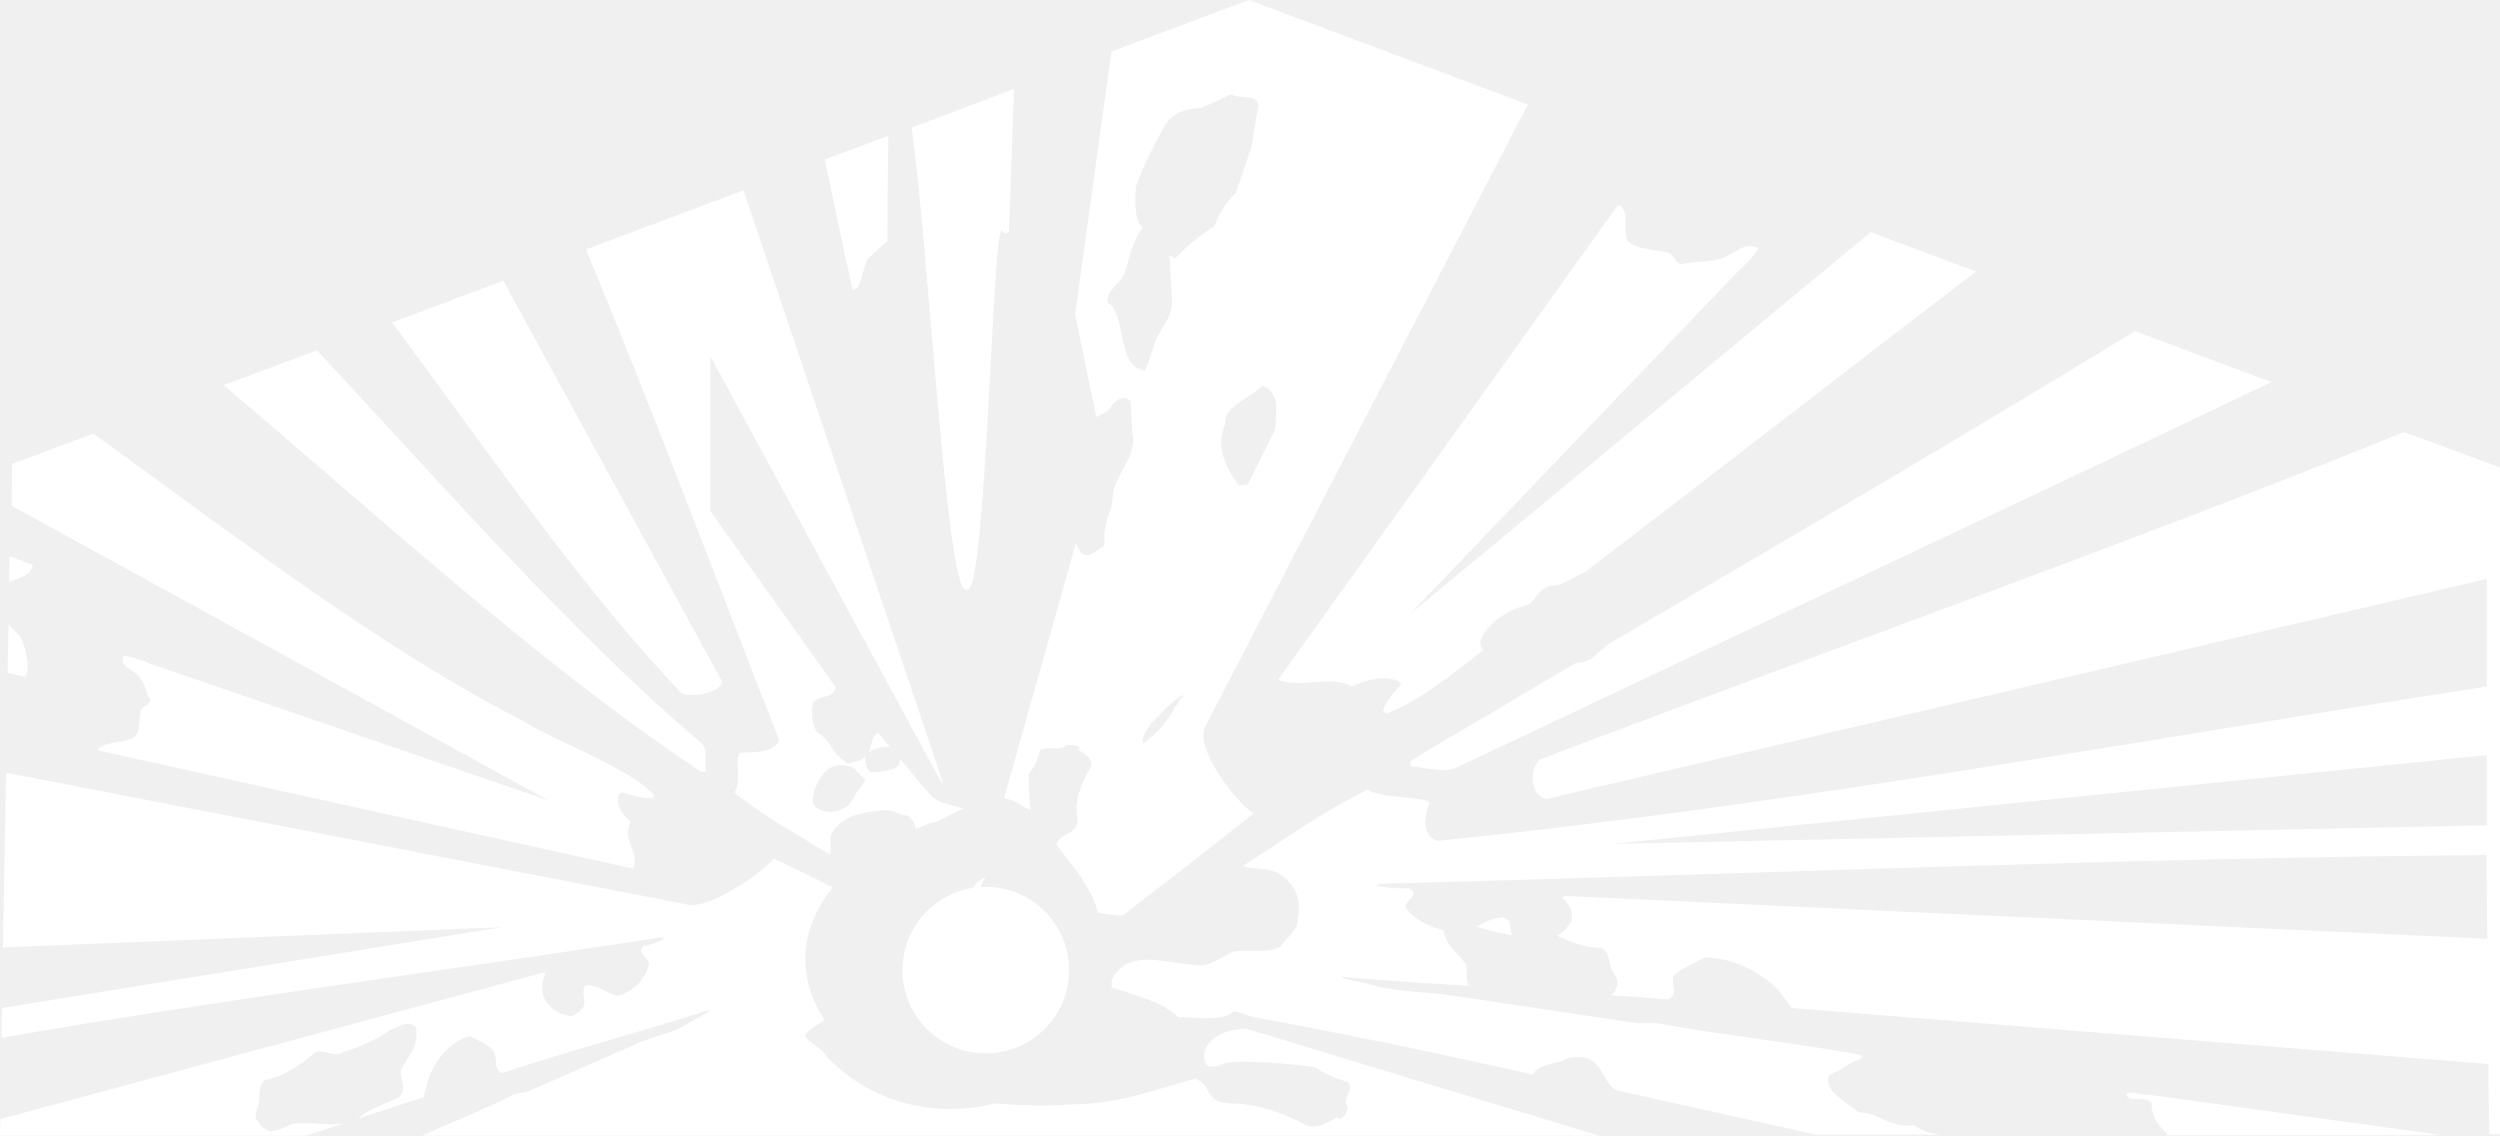
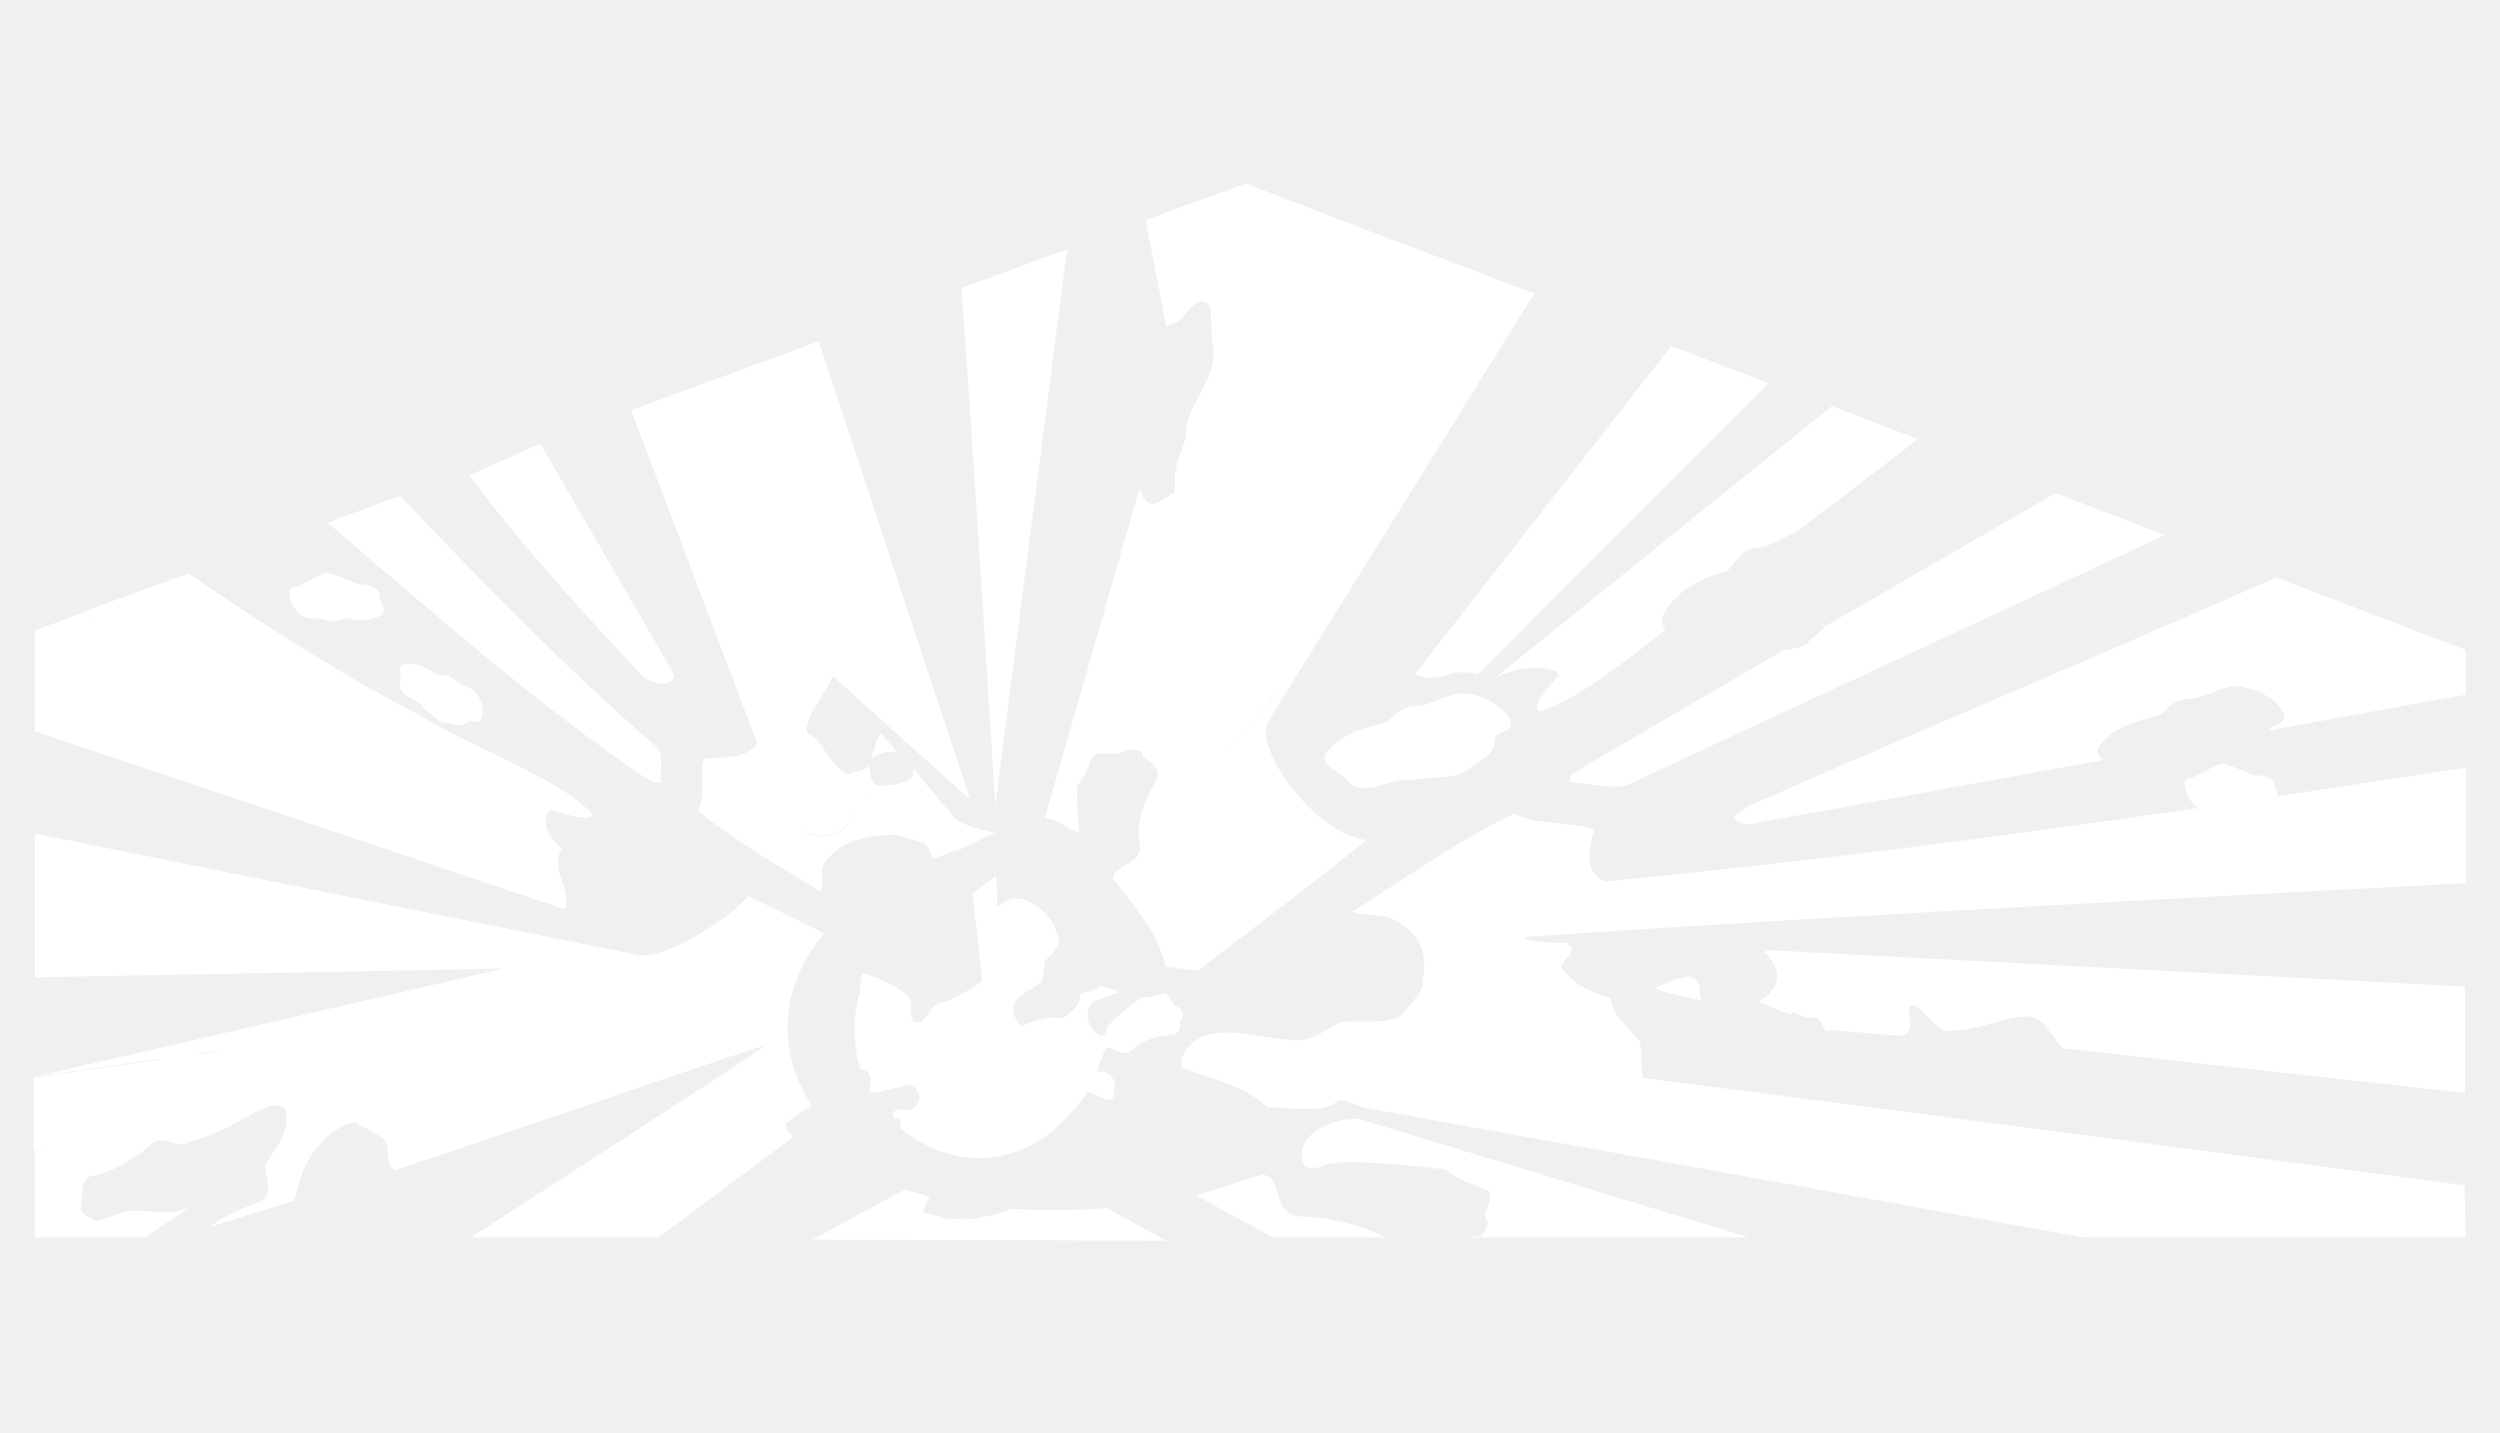
- <svg xmlns="http://www.w3.org/2000/svg" version="1.1" id="Layer_1" x="0px" y="0px" viewBox="0 0 495.3 225" style="enable-background:new 0 0 495.3 225;" xml:space="preserve">
+ <svg xmlns="http://www.w3.org/2000/svg" version="1.1" id="Layer_1" x="0px" y="0px" viewBox="0 0 1319.2 756" style="enable-background:new 0 0 1319.2 756;" xml:space="preserve">
  <style type="text/css">
- 	.st0{fill-rule:evenodd;clip-rule:evenodd;fill:#FFFFFF;}
+ 	.st0{fill:#FFFFFF;}
</style>
  <g>
-     <path class="st0" d="M192.8,176.9c0.3,0.2,0.6,0.4,0.9,0.5c0.4-1.3,0.8-2.5,1.6-3.7C193.8,174.6,192.4,175.4,192.8,176.9z" />
-     <path class="st0" d="M108.7,158.6l-78.9-27.1c-1.7-0.7-3.7-1.4-5.3-1.6c-1.1,2.4,2.5,2.8,3.3,4.5c1.1,1.3,1.1,3.4,2.1,4.3   c-0.5,1.3-2.1,1.1-2.1,2.6c-0.3,1.9,0.1,4-1.6,5c-2.1,0.8-5.2,0.7-6.8,2.1l0.1,0.3l106,23.4c1.3-3.2-2.5-6.1-0.5-9.3   c-1.9-1.6-3-3.1-2.4-5.4l0.7-0.4c0.7,0.2,6.5,2.1,6.2,0.5c-4.1-5-20-10.9-26.3-14.9c-28.1-14.4-56.6-36.4-84.7-56.7l-16.1,6   l-0.1,8.3L108.7,158.6z" />
-     <path class="st0" d="M154.4,146.7c-1,2.3-4.8,2.4-7.5,2.4c-1.6-0.1,0.2,6.2-1.4,7.9c5.7,4.7,12.6,8.4,18.9,12.3   c0.5-1.6-0.3-3.2,0.5-4.4c2-3.3,6.1-4,9.5-4.3c1.8-0.4,3.6,0.7,5.6,1.1c0.9,0.7,1.3,1.6,1.4,2.5c1-0.4,2.1-0.8,3.1-1.2   c1.4,0,4.5-2.3,6.5-2.8c-2.5-0.8-5.4-0.9-7-3.1c-0.5-0.5-3.2-3.7-5.7-6.8c0.1,0.5-0.1,1.1-0.4,1.5c1.2-0.9,0,0,0,0   c-1.2,0.9-3.4,1.2-5.4,1.2c-1-0.7-1.1-2-1.1-3.1c-0.4,0.4-0.8,0.7-1.5,0.9c-1.2,0-1.9,1-2.6,0c-2.7-1.8-2.7-4.2-5.4-5.7   c-1.2-1.8-1.2-4.2-0.8-6c1.5-1.4,3.8-0.7,4.5-2.9l-24.9-35V70.5l45.8,84.5h0.3L147.3,37.7l-31.2,11.7   C129.8,82.4,143.4,118.7,154.4,146.7z M164.7,152c1.5-0.8,3.8-0.3,4.6,0.3l2.2,2.3c-0.7,1.1-1.8,2.3-2.2,3.1   c-0.8,1.9-2.6,3.1-4.5,3.1c-1.1,0-3.1,0-3.8-1.9C161,156.3,162.5,153.3,164.7,152z" />
-     <path class="st0" d="M198.6,45.7c0.3,0.8,1.3,0.6,1.3,0l1-28.1l-20.3,7.7c3.3,22.3,6.9,93.2,10.9,91.5   C195.5,119,196.6,42.1,198.6,45.7z" />
-     <path class="st0" d="M288.7,152c53.6-25.4,107.7-50.7,161.3-76.3l-27-10.1c-34.4,21-69.7,41.7-104.5,62.1c-1,1-2.2,1.8-3,2.7   c-1.1,0.7-2.3,0.9-3.4,1c-10.1,6-20.3,12-30.3,17.9c-1.1,1-2.8,1.1-2.3,2.5C282.1,152,286.4,153.3,288.7,152z" />
-     <path class="st0" d="M274.8,141.3c5.3-1.8,12.4-7.2,19-12.5c-0.4-0.6-0.7-1.3-0.4-2.2c1.8-3.7,5.9-6,9.7-6.9   c1.4-1.5,2.2-3.4,4.5-3.7c2.4-0.1,4.2-1.8,6.2-2.5c26-19.8,51.7-39.9,77.7-59.7L370.6,46l-91.4,75.8l65.2-68.1   c1.6-1.4,3.3-3.2,4-4.6c-3.4-1.4-5.1,1.8-7.9,2.2c-2.3,0.8-5.8,0.4-7.4,1.1c-1.8-0.7-1.1-2.2-3.4-2.5c-2.8-0.6-6.3-0.6-7.4-2.5   c-0.7-2.1,0.5-5-1.3-6.7h-0.5l-67.3,94c4.6,1.8,10.2-1.1,14.7,1.3c3-1.4,5.8-2.2,9.2-1.1l0.5,0.7   C277,136.3,272.3,141.3,274.8,141.3z" />
-     <path class="st0" d="M213,62.3l4.2,20.3c1-0.4,1.9-0.8,2.6-1.6c1.1-1.5,2.6-3.1,4.2-1.5c0.2,2.2,0.1,4.3,0.4,6.5   c0.8,4.9-3.7,7.8-4,12.8c0,1.9-1.1,3.4-1.4,5.7c-0.4,1.2,0,2.6-0.3,3.8c-1.2,0.3-2.6,2.3-4.2,1.5c-0.7-0.7-1.1-1.4-1.3-2.3   l-14.3,50.7c2.1,0.1,3.6,1.8,5.3,2.2c-0.4-2.8-0.4-6-0.4-7.1c1.3-1.4,1.8-3.1,2.3-4.6c1.8-1.1,3.6,0.3,5.1-1   c0.3-0.2,3.4-0.2,2.5,0.9c1.3,0.8,3.1,1.9,2.3,3.6c-1.8,3-3.3,6.5-2.5,10c0.3,3.1-3.6,2.8-4.2,5.1c3.1,4.3,6.9,8.2,8.2,13.5   c2.2,0.4,4.2,0.6,4.9,0.6c8.4-6.5,17.3-13.3,25.9-20.2c-4-3-11.5-12.9-9.6-17.1l64-123.4L247.4,0l-27.2,10.2L213,62.3z M234,138.4   l-0.4,0.5l-0.4,0.7l-0.4,0.5l-0.4,0.7l-0.4,0.7l-0.5,0.7l-0.4,0.5l-0.5,0.7l-0.5,0.7l-0.5,0.5l-0.7,0.7l-0.5,0.5l-0.7,0.5l-0.5,0.5   l-0.7,0.5c-0.4-1.5,0.8-2.6,1.4-3.8c1.9-1.9,4.2-4.6,6.3-5.7h0.4L234,138.4z M249.9,76.5c1.4,0,2.3,1.4,2.6,2.3   c0.7,1,0.2,4.3,0.1,6.3c-1.3,2.7-5.3,10.7-5.3,10.7c-0.3,0.3-1.1,0.3-1.9,0.3c-2.6-3.4-4.6-7.8-2.7-12   C242.7,80,247.6,79.2,249.9,76.5z M225.1,36.8c1.4-4,3.5-8,5.7-12c1.5-2.5,4.2-3.3,7.2-3.4l5.9-2.7c1.9,1,5.3-0.2,5.4,2.3l-1.4,8.3   c-1,2.9-2.1,6.1-3.1,9c-2.2,1.9-3.3,4.5-4.3,6.6c-2.5,1.4-5.1,3.7-7.7,6.3c-0.4-0.2-0.7-0.4-1.1-0.6l0.5,9.2c0,3.7-3,5.7-3.7,9.1   l-1.6,4.5c-5.9-0.5-3.5-11.2-7.5-13.5c-0.3-2.3,2.6-3.8,3.4-5.7c0.9-2.8,1.6-6.7,3.6-9.1c-0.3-0.4-0.6-0.8-0.9-1.1   C224.8,41.5,224.8,39.3,225.1,36.8z" />
-     <path class="st0" d="M170.8,54.5l1-3.1l4-3.7c0-6.5,0.1-13.7,0.2-20.8l-12.6,4.7c2.6,12.4,5,23.9,5.6,25.8   C170.4,57.1,170.4,55.7,170.8,54.5z" />
-     <path class="st0" d="M264.8,221.4c-1.6,1-4,2.5-6.3,1.4c-4.1-2.2-9.2-4.2-15-4.2c-5-0.3-3.3-3.8-6.8-4.9   c-7.9,2.2-15.3,5.1-24.4,5.1c-5.5,0.4-10.6,0.2-15.2-0.2c-11.3,2.9-24.5,0.3-33.7-9.7c-0.2-1-4.2-2.9-3.9-4   c0.7-0.7,2.2-1.8,3.9-2.8c-5.5-8.2-5.2-18,1.6-26.3c-3.9-1.9-7.7-3.9-11.7-5.7c-2.6,3-12,9.5-16.6,9.2L1.2,153.1l-0.6,34.6l98.8-4   l-99,16l-0.1,5.9c43.3-7.5,87.3-13.2,130.7-19.9l0.5,0.4c-1.1,0.5-2.7,1.2-4,1.3c-1.4,1.4,0.9,2.4,1.1,3.4   c-0.6,3.3-3.4,5.9-6.4,6.5c-2-0.4-3.3-2.1-6-2.1c-1.3,1-0.1,2.4-0.5,4c-0.2,0.8-1.3,1.6-2.4,2.1c-1.6,0-3.8-1.1-4.8-2.5   c-1.5-1.6-1.3-4.2-0.4-5.9l-0.5-0.2l-107.5,29L0,225h60.6l7.5-2.4c-3.4,0.5-6.7-0.5-10.3,0.1c-1.4,0.6-2.7,1.3-4.3,1.5   c-0.9-0.5-2.1-1-2.2-1.8c-1.4-1.3-0.1-2.8,0-3.9c0.2-1.4-0.2-3.4,1.1-4.5c3.7-0.6,7.2-3.1,9.8-5.3c1.4-1.2,4.2,1,5.6-0.2   c3.1-0.9,6.6-2.4,9.7-4.5c1.9-0.8,3.5-1.9,4.9-0.5c0.7,3.7-1.5,5.6-3,8.6c-0.1,1.9,1.6,4.2-0.9,5.6c-3.1,1.3-5.4,2.1-7.6,3.9   l13-4.2l1.1-4c1.3-3.4,4.2-7.2,8.2-8.1c1.3,0.8,3.7,1.6,4.7,3c0.6,1.4-0.1,3.5,1.5,4.3c13.4-4.4,28-8.3,41.4-12.6   c-1,1.1-3.3,1.9-4.6,2.9c-3.1,1.8-5.9,2.2-9.4,3.6l-22.3,9.8l-2.6,0.5c-6.2,3.1-12.1,5.4-18.3,8.2h233.2l-69.9-21.2   c-6.3,0.1-9.7,4-7.9,7.2c0.7,0.6,2.3,0.3,3-0.1c2.7-1.3,15.5,0.1,18.5,0.5c1.8,1.4,4.3,2.3,6.6,3c1.3,1.9-1.5,3.3,0,5   C267.1,219.6,266.2,222.5,264.8,221.4z" />
-     <path class="st0" d="M6.5,111.9l-4.6-1.7l-0.1,5.1C3.6,114.5,6.1,114.2,6.5,111.9z" />
-     <path class="st0" d="M483.1,224.8l-57.2-7.9c-1.8,0.1-3.4-0.7-4.6-0.3c0,0.8,0.5,1.2,1.6,1.1c1.1,0,3.4,0,3.4,1.2   c0,2.2,1.1,4,3,5.6c0,0.1,0,0.2-0.1,0.4h53.9V224.8z" />
-     <path class="st0" d="M3.9,126c-0.7-0.7-1.4-1.5-2.2-2.3l-0.2,9.6l3.6,0.8C6,131.9,5.1,128,3.9,126z" />
-     <path class="st0" d="M476.3,85.6c-55.9,22.6-114.5,43.3-171.3,64.9c-1.8,1.6-2.2,6.8,1.3,7.8l186.4-43.6V136   c-68.8,10.6-137.8,23.5-208,30.6c-3.3-1.3-2.3-5-1.6-7.4c0.7-1.4-9.7-0.9-12.1-2.8c-9.1,4.5-16.8,10.1-24.8,15.2   c2.3,0.7,5.1,0.3,6.8,1.3c4.6,2.5,4.6,6.4,4.1,9.6c0,1.8-2.2,3.2-3.3,5c-2.8,1.6-6.8,0.4-9.6,1.1c-2.3,1.1-4.6,3-7.4,2.6   c-4.6-0.3-9.7-2.1-13.7-0.2c-1.6,1-3.3,2.8-2.8,4.6c5.9,2.1,9.1,2.5,13.2,5.9c3.4,0,8.6,1,10.9-1.1c1.1,0,2.3,0.7,4,1.1   c18.3,3.4,36.3,7.1,55.3,11.4c1-2.2,4.5-1.9,6.8-3.2c7.2-1.6,6.3,4.2,9.7,6.3l39.6,8.8h24.8c-2-0.2-3.9-0.7-5.4-1.9   c-4.5,0.8-6.9-2.5-10.9-2.5c-2.8-2.3-7.4-4.5-5.8-7.5c2.3-0.8,4-2.6,6.3-3.1V209c-13.9-2.5-26.9-3.8-40.6-6.3h-4l-36-5.4   c-5.6-0.8-9.9-0.7-15-1.8c-2.3-0.8-5.9-1.1-7.7-2c8.3,0.7,16.8,1.3,25.5,1.8c-0.7-1.1-0.2-2.9-0.5-4.2c-1.9-2.5-4-3.7-4.5-6.8   c-3.3-0.8-6.3-2.5-7.6-4.7c0-1.1,3.1-2.5,0.7-3.6c-2.2,0.1-4.6-0.2-6.5-0.5l0.7-0.4c72.9-1.9,146.4-5.1,219.3-5.7l0.2,16.6   l-182.7-8.5l-0.7,0.3c1.8,1.5,3,4,1.1,5.9c-0.4,0.6-1.1,1.1-2,1.7c2.7,1.3,5.8,2.4,8.8,2.4c1.5,0.8,1.5,2.7,2,4.2   c0.3,1.1,1.9,2.3,0.8,3.8c0,0.5-0.4,1-1,1.4c3.9,0.2,7.7,0.5,11.4,0.8c2.2-1.1,0.5-3,1-4.5c1.1-1.5,4.5-2.7,6.1-3.8   c6.3,0,11.5,3.3,14.6,6.3l2.8,3.7l138,11.1c0,4.2,0.1,9.6,0.2,13.9h2.1V92.6L476.3,85.6z M492.7,163.5l-173.3,3.7l173.3-17.6V163.5   z" />
-     <path class="st0" d="M292.5,183.6c2.4,0.8,4.9,1.3,7.1,1.7c-0.8-1.4,0.4-2.8-1.8-3.6C295.5,181.9,294,182.8,292.5,183.6z" />
-     <path class="st0" d="M172.1,149.1c1-0.9,2.7-1.2,4.2-1.1c-1.4-1.8-2.5-3-2.5-2.8C172.7,146,172.7,147.7,172.1,149.1z" />
-     <path class="st0" d="M139.9,152.8c-0.4-1.6,0.5-4.5-1.1-5.7c-25.2-21.4-50.6-50.4-76-77.7l-18.5,6.9c31.2,26.4,62.1,54.8,92.8,75.4   C138.3,152.3,138.6,153.4,139.9,152.8z" />
-     <path class="st0" d="M135.1,137.4c1.8,0.8,7.4,0,8-2.3L99.7,55.6l-22,8.3C96.9,89.8,115.8,117.3,135.1,137.4z" />
+     <path class="st0" d="M157.7,323.5c4.6,4.9,10.4,1.4,15.9,4.1c3.2,1.2,5.5-0.2,8.1-1.2c0.6-0.2,1.3-0.2,1.9-0.1   c6,1.4,13.2,1.3,18-2.1c2.9-3.2-1.6-6.9-1.5-10.4c0-0.8-0.2-1.6-0.7-2.2c-3.7-4.4-10-2-14.7-5.1c-0.3-0.2-0.7-0.4-1.1-0.5   c-3.5-0.9-7.1-3.4-11.5-3.6c-0.4,0-0.7,0.1-1.1,0.2c-3.9,1.2-13.3,7.1-14.7,7c0,0,0,0-0.1,0c-1.9-0.2-3.7,1.4-3.6,3.3   c0,1.1,0.2,2.2,0.4,2.9C153.8,318.1,155.2,321.7,157.7,323.5z" />
+     <path class="st0" d="M211.1,362.8c2.1,5.4,8.5,5.6,11.9,10.1c0.2,0.3,0.4,0.5,0.7,0.7c3,2.1,5.5,5.8,9.6,7.6c0.3,0.1,0.6,0.2,1,0.2   c3.9,0.4,8.9,2.7,11.8-0.1c1-0.9,2.4-1.2,3.6-0.6c0,0,0,0,0.1,0c1.7,0.9,3.9,0,4.4-1.9c0.2-0.9,0.4-1.7,0.4-2.4   c0.1-2.3-0.1-6-1.9-8.6c-2.8-6-9-5.1-13.3-9.6c-2.6-2.2-5.1-1.8-7.8-2c-0.6,0-1.1-0.2-1.6-0.6c-5.1-3.6-11.6-6.2-17.1-4.9   c-3.6,1.8-0.6,6.7-1.7,9.8C210.9,361.3,210.9,362.1,211.1,362.8z" />
+     <path class="st0" d="M464.7,387.1c-2.6,2.6-3.1,8.8-5.2,13.3c3.4-3.1,9.4-4.2,14-3.6C468.4,391,464.7,386.4,464.7,387.1z" />
+     <path class="st0" d="M622.7,538.1c1.3-0.1,1.6-0.9,1.4-1.9c0.3-1.6-1.6-4.4-2.2-4.6c-4.2-1-3.6-6.2-7.8-7.5c-3.6,1-7,2.3-11.4,2.1   c-3.4,2.3-18.2,13-19,17.4c0,1-1,3.4-2.9,3.1c-4.1-1.9-6.8-6.2-7-10.6c0.1-2.6,1.1-5.3,3.3-7.6l13-4.7c0,0,0,0-0.3-0.3   c-0.2-0.1-0.5-0.1-0.7-0.2l1-0.3c0,0,0,0-0.3-0.3c-3.1-0.5-5.7-1.3-8.8-2.3h-0.3c-1.6,0.8-3.6,1.8-5.5,2.6c-2.3,0.5-4.4,1-5.5,2.3   c0,0.2,0.1,0.5,0.1,0.7c0,0-0.1,0-0.1,0.1c0,0.3,0.1,0.5,0.1,0.7c-0.3,4.6-5.8,7.6-8.7,10.7c-9.4-1.6-13.3,1-22.1,3.6   c-3.2-2.2-4.3-6.2-4.4-9.2c0.9-6.6,8.6-8.7,13.5-12.8c3.4-2.3,2.3-7.3,3.1-11.4c1.8-3.6,7.3-5.7,7.5-11.2c0-0.1,0-0.1-0.1-0.2   c0-0.2,0.1-0.4,0.1-0.6c-1.6-3.6-1.8-8.1-4.7-10.9c-4.4-5.5-10.9-11.2-19.2-10.7c-3.1,0-5.5,3.4-8.6,4.4c0-5.5-0.3-10.9-0.5-16.4   c-4.2,3.1-8.6,6-12.5,9.6c0,0.2,0.1,0.5,0.1,0.7c0,0-0.1,0.1-0.1,0.1c2,15.3,3.6,30.7,5.1,45.3c-2.6,2.4-18.9,11.4-21,11.1   c-8.1,1-7,11.4-14.5,10.7c-1.8-1.4-2.2-3.2-2.2-5.2c0-1.1,0.1-2.2,0.1-3.4c0-1,0-1.9-0.2-2.9c-1.3-5.5-19.2-13.3-24.7-14.3   c-2.6,1-1.3,9.9-2.6,11.7c-1.6,6.1-2.3,12.2-2.3,18c0,7.3,1.1,14.3,3.2,20.9c0.1,0,0.2,0,0.3,0c0.1,0,0.2,0,0.3,0   c0.1,0,0.1,0,0.2,0c0.1,0,0.2,0,0.3,0.1c0.1,0,0.1,0,0.2,0.1c0.1,0,0.2,0.1,0.3,0.1c0.1,0,0.2,0.1,0.2,0.1c0.1,0,0.2,0.1,0.3,0.1   c0.1,0,0.2,0.1,0.3,0.1c0.1,0,0.2,0.1,0.3,0.1c0.1,0,0.2,0.1,0.3,0.2c0.1,0,0.1,0.1,0.2,0.1c0.1,0.1,0.2,0.1,0.3,0.2   c0,0,0.1,0.1,0.1,0.1c0.1,0.1,0.3,0.3,0.4,0.4c2.1,2.2,1.4,5.8,0.7,8.5c-0.1,0.3-0.2,0.5-0.2,0.7c0.1,0.3,0.3,0.6,0.4,0.8   c0.2,0,0.4,0,0.6,0.1c0,0,0.1,0,0.1,0c0.2,0,0.3,0.1,0.5,0.1c0,0,0.1,0,0.1,0c0.2,0,0.3,0.1,0.5,0.1c0,0,0.1,0,0.1,0   c0.2,0,0.3,0.1,0.5,0.1c0.1,0,0.3,0.1,0.4,0.2c2.5-0.6,5.1-1.2,7.6-1.9c1.9-0.5,3.9-0.8,5.9-1.3c1.2-0.3,2.4-0.7,3.6-0.8   c2.6-0.3,4.1,1.2,5.4,3.3c1.4,2.3,1.2,5-0.4,7.1c-1.3,1.7-3.5,2.7-5.6,2.7c-1.6,0-3.2-0.7-4.7-0.3c-0.1,0-0.3,0.1-0.4,0.1   c0,0,0,0,0,0c-0.3,0.1-0.5,0.3-0.8,0.4c0,0,0,0-0.1,0.1c-0.1,0.1-0.2,0.2-0.3,0.2c0,0-0.1,0.1-0.1,0.1c-0.1,0.1-0.1,0.1-0.2,0.2   c-0.1,0.1-0.1,0.2-0.2,0.2c0,0-0.1,0.1-0.1,0.1c-0.2,0.3-0.4,0.5-0.5,0.8c0.4,0.9,0.8,1.7,1.2,2.6c0.2,0,0.4-0.1,0.6-0.1   c0.9,0,1.9,0.4,2.3,1.2c0.6,1,0.3,2.3-0.1,3.3c0,0,0,0,0,0.1h0c0,0-0.1,0.1-0.1,0.1c24.9,21.5,64.1,24.7,92.4-10   c2.6-2.7,4.7-5.7,6.5-8.9c3.6,1.5,7.2,2.9,10.6,4.2c1.7,0.6,3.4-0.6,3.5-2.4c0.1-4.5,1.9-8.1-3.9-11.9c-0.4-0.3-0.9-0.4-1.3-0.4   c-1.4-0.1-2.7,0-4,0c1.6-4,3.1-8.1,4.8-12.2c5.2-1.6,8.8,5.5,14,0.8c5.5-5.5,13.8-7.5,21-8.1C622.7,545.9,622.7,541.5,622.7,538.1z   " />
+     <path class="st0" d="M296.6,447.7c-6.5-5.5-10.1-10.7-7.8-19l2.3-1.3c2.3,0.8,22.3,7.3,21.3,2.1c-14-17.1-68.8-37.9-90.4-51.7   c-40.8-21.3-81.6-47-122.6-75.3l-55.3,20.3l6.7,3.7c-0.1,0.1-0.1,0.1-0.2,0.2l-6.5-3.6l-25.7,9.6v6c0,0,0,0,0,0v47.2l279.8,93.9   C302.1,469,289.6,458.8,296.6,447.7z" />
+     <path class="st0" d="M373,400.1c-5.5-0.3,0.5,21.3-4.9,27.5c19.5,16.4,43.4,29.4,65,42.9c1.8-5.5-1-10.9,2.1-15.1   c7-11.2,21-14,32.7-14.8c6.2-1,12.5,2.6,19.2,3.9c3.1,2.3,4.2,5.5,5.2,8.8c3.4-1.3,7.3-2.6,10.7-4.2c4.7,0,15.6-7.8,22.3-9.4   c-8.6-2.9-18.4-3.1-23.9-10.9c-1.8-2.1-10.9-12.7-19.5-23.4c0.3,2.1-0.3,3.9-1,5.2c-4.2,3.1-11.7,4.2-18.4,3.9   c-3.4-2.3-3.6-7-3.6-10.7c-1,1.3-2.9,2.3-5.2,3.1c-4.2,0-6.5,3.4-8.8,0c-9.4-6-9.1-14.5-18.4-19.7c-4.2-6,10.4-22.9,13-30.4   l72.5,65.2l-80-241.9l-99,36.4c23.9,62.6,46.5,123.2,66.5,175.4C395.4,399.9,382.4,399.9,373,400.1z M434.6,440.7   c6.5,0,13-4.2,15.6-10.7c1.8-2.8,5.1-6.7,7.4-10.5l0.1,0.1c-2.3,3.6-6,7.8-7.5,10.7c-2.3,6.5-9.1,10.7-15.6,10.7   c-3.9,0-10.7,0-13-6.5c0-0.2,0-0.3,0-0.5C424,440.7,430.7,440.7,434.6,440.7z" />
+     <path class="st0" d="M953.4,339.6c-3.9,2.3-7.8,3.1-12,3.4c-35.1,20.3-69.9,40.8-104.7,61.1c-4.2,3.4-9.6,4.2-8.1,8.6   c9.6,0.5,24.4,4.9,32.2,0.5c93.5-43.6,187.6-87,281.6-130.9l-57.7-22.1c-40.5,23.4-80.8,46.8-121.3,70.1   C960.5,333.6,956.3,336.5,953.4,339.6z" />
+     <path class="st0" d="M1028.5,543.8c21.6,0.3,40-14.3,50.1-3.4l9.6,12.7l212.5,23.6v-56.1l-367.6-19.2l-2.3,1   c6.2,5.2,10.1,14,3.9,20.5c-1.3,2.1-4.2,4.2-7,5.7c5.5,2.3,11.2,4.9,17.4,6.8c0.3-0.8,0.8-1.3,1.8-1c2.1,0.8,3.6,1.3,5.5,2.3   c2.1,0.3,4.2,0.3,5.7,0.3c2.3,1.3,4.2,3.9,4.7,6.5c0.8,0.3,1.3,0.8,2.3,0.8c0-0.3-0.3-0.3-0.3-0.8c13,0.8,26,2.3,39.2,3.1   c7.5-3.6,1.8-10.4,3.6-15.3C1011.9,526.1,1023.1,547.4,1028.5,543.8z" />
+     <path class="st0" d="M892.3,515.5c-0.2-0.1-0.5-0.2-0.7-0.3c-7.8,1-13,3.6-18.4,6.5c8.1,2.9,16.9,4.7,24.4,6c0,0,0,0,0,0   c0.1,0,0.2,0,0.3,0C895.6,522.7,898.7,518.4,892.3,515.5z" />
+     <path class="st0" d="M348.9,412.3c-1-5.7,2.1-15.8-3.9-19.5c-44.4-38.5-89.1-83.7-133.8-131.2l-38.4,14.2   c56.6,48.3,110.1,95.4,166.2,133.6C343.1,410.8,344.4,414.4,348.9,412.3z" />
+     <path class="st0" d="M355.8,356l-70.7-121.9l-37.5,16.7c29.9,39.8,62.1,74.6,92.3,106.8C345.8,360.5,353.7,364,355.8,356z" />
+     <path class="st0" d="M757.4,656.9l4.1,2.1C760.2,658.3,758.9,657.6,757.4,656.9z" />
+     <path class="st0" d="M777.3,651.9c-0.6,0.4-1.3,0.7-2,1.1h147.6l-206.2-62.7c-22.3,0.3-34.3,13.8-28.3,24.9c2.3,2.1,7.8,1,10.4-0.3   c9.4-4.2,53.5,0.8,63.9,2.3c6.2,5.2,14.8,8.1,22.6,10.9c4.4,6.5-5.2,11.2,0,17.1C785.3,645.4,782.5,655.3,777.3,651.9z" />
+     <path class="st0" d="M687.2,642c-17.1-1-8.6-18.4-20.5-22.3c-11.7,3.1-24,7.9-35.7,11l40.8,22.3h59.5   C718.6,647.1,703.5,642.2,687.2,642z" />
+     <path class="st0" d="M414.9,592.9c2.3-2.3,7.5-5.7,13.5-9.6c-18.7-28.3-17.4-62.4,6.5-90.7c-13.3-6.5-26.8-13.5-40-19.7   c-9.1,10.7-41.3,32.5-57.4,31.2l-319-64.2v75.8l247.3-4.6L18.4,568.2c21.8-3.2,43.7-6.3,65.5-9.4c-0.1,0.1-0.2,0.3-0.3,0.5   c-21.9,3.1-43.9,6.2-65.8,9.4v38.2l5.3-1.4c0,0,0,0.1,0,0.1l-4.7,1.3V653h58.1l24.9-16.8c-11.3,6.9-24.1,1.1-36.2,3.1   c-5.2,2.1-9.4,4.4-14.8,4.9c-3.1-1.8-7.5-3.4-7.5-6.2c-0.2-0.2-0.4-0.3-0.5-0.5c0.3-0.1,0.5-0.5,0.5-1.3c0.8-5.2-0.5-11.7,4.2-15.3   c12.7-2.1,25.2-10.4,33.8-17.9c5.2-4.2,14.3,3.6,19.2-0.5c10.7-3.1,22.6-8.1,33.8-15.3c6.5-2.3,12-6.5,16.9-1.6   c2.3,12.7-5.2,19.2-10.9,29.4c-0.3,6.5,5.7,14.5-3.1,19.2c-10.7,4.2-18.7,7.5-26.2,13.3l44.7-14l3.9-13.8   c4.4-11.7,14.3-24.9,28.3-27.5c4.2,2.9,12.7,6,16.1,10.4c2.1,5.2-0.5,12,4.9,14.8c46-14.8,149.4-51.2,195.6-66   C400.6,555,248.4,653,248.4,653h99.1l70.8-52.8C415.7,596.3,413.8,596,414.9,592.9z M87.7,558.7c0,0-0.1,0-0.1,0   C87.6,558.7,87.7,558.7,87.7,558.7C87.7,558.7,87.7,558.7,87.7,558.7z M89.1,558.4l-0.8,0.1c0.3-0.1,0.6-0.2,0.9-0.4   c0.1,0,0.3,0,0.4-0.1C89.5,558.2,89.3,558.3,89.1,558.4z M98.8,557.2c-0.1,0-0.1,0-0.2,0c0.1-0.1,0.2-0.1,0.3-0.2   C98.8,557.1,98.8,557.1,98.8,557.2z M103.7,556.5c0.2-0.2,0.5-0.3,0.7-0.5c1.1-0.2,2.2-0.3,3.3-0.5c-0.3,0.2-0.7,0.4-1,0.6   C105.7,556.2,104.7,556.4,103.7,556.5z M113.3,555c-0.2,0.1-0.4,0.2-0.6,0.3c-1.9,0.3-3.7,0.5-5.6,0.8c0.2-0.2,0.4-0.3,0.6-0.5   c2-0.3,4-0.6,6-0.8C113.6,554.8,113.4,554.9,113.3,555z M116.8,554.7c-0.5,0.1-1,0.1-1.5,0.2c0.3-0.2,0.6-0.4,1-0.5   c0.3,0,0.6-0.1,1-0.1C117.1,554.4,116.9,554.5,116.8,554.7z" />
+     <path class="st0" d="M101.4,636.2c0.6-0.4,1.3-0.8,1.9-1.3L101.4,636.2z" />
+     <g>
+       <path class="st0" d="M507.3,152c5.7,74.8,17.9,272.8,17.9,272.8l37.9-293.3L507.3,152z" />
+       <path class="st0" d="M779.8,356l153.4-153.8l-51.3-19.6L746.4,356C760.9,361.4,765.3,351.3,779.8,356z" />
+       <path class="st0" d="M820.9,354.1l1.8,2.3c-1.8,1.8-17.7,18.7-9.4,18.7c18.2-5.7,42.6-24.7,65.5-42.6c-1.3-2.1-2.3-4.4-1.3-7.5    c6-12.7,20.8-20.8,33.8-23.4c5.2-5.2,7.5-11.7,15.6-12.7c8.3-0.3,14.5-5.7,21.3-8.6c21.3-16.1,42.6-32.2,63.9-48.6l-45.5-17.4    L789.2,357.5C799.4,352.8,809,350.5,820.9,354.1z" />
+       <path class="st0" d="M721.2,443.3c-27.7-3.4-59.1-47.7-52.3-62.2l140.7-226.2l-54.6-20.8l-29.9-11.2l-115.6,292l0,0l115.6-292    l-67.6-26l-26.8,9.6l-26.2,9.6l10.9,56.1c3.9-1,6.8-2.6,9.4-5.7c3.9-5.2,9.1-10.7,14-4.9c0.5,7.5,0.3,14.8,1.3,22.3    c2.3,16.9-13,27-14.3,43.9c0,6.5-3.9,11.7-5.2,19.5c-1.3,4.1,0,8.8-1,12.9c0,0.1-0.1,0.1-0.1,0.1c-4.1,1.1-9,7.7-13.9,4.9    c-2.3-2.3-3.6-5.2-4.2-7.8l-50.1,174.3c7.5,0.5,12.2,6,18.2,7.8c-1-9.6-1.3-21-1.3-24.4c4.2-4.7,6.2-10.7,8.1-15.8    c6-4.2,12.5,1,17.4-3.4c1-0.8,11.1-0.5,9,2.8c-0.1,0.2-0.1,0.4,0.1,0.5c4.2,2.8,10.3,6.4,7.5,12.3c-6,10.1-11.2,22.3-8.8,34.3    c1,10.7-12.5,9.6-14.3,17.4c10.7,14.8,23.9,28.3,27.8,46.8c7.5,1,14,2.1,16.9,2.1C661.2,490,691.8,466.9,721.2,443.3z     M647.4,395.2l2.1-2.1l2.3-2.1l2.1-2.1l2.3-2.3l2.1-2.1l4.2-4.4l1.3-2.1l2.1-2.3l2.9-4.4l1.3-2.1l1.3-2.3l1.3-2.1h0.3l-1.3,2.1    l-1.3,2.3l-1.3,2.1l-2.9,4.4L664,378l-1.3,2.1l-4.2,4.4l-2.1,2.1l-2.3,2.3l-2.1,2.1l-2.3,2.1l-2.1,2.1l-2.3,2.1    c0-0.1-0.1-0.2-0.1-0.3L647.4,395.2z" />
+       <path class="st0" d="M1301.3,466v-61c-33,5.1-66,10.2-99.1,15.1c-0.7-1.9-1.9-3.7-1.9-5.6c0-0.8-0.2-1.6-0.7-2.2    c-3.7-4.4-10-2-14.7-5.1c-0.3-0.2-0.7-0.4-1.1-0.5c-3.5-0.9-7.1-3.4-11.5-3.6c-0.4,0-0.7,0.1-1.1,0.2c-3.9,1.2-13.3,7.1-14.7,7    c0,0,0,0-0.1,0c-1.9-0.2-3.7,1.4-3.6,3.3c0,1.1,0.2,2.2,0.4,2.9c0.7,2.3,2,5.9,4.5,7.8c0.9,0.9,1.8,1.5,2.7,2    c-104.6,15.2-209.4,28.9-313.4,38.8c-11.7-4.7-8.3-17.4-6.2-26c2.3-5.2-33.5-3.4-41.6-9.9c-31.4,15.3-58.2,34.6-85.7,52    c7.8,2.3,17.4,1,23.4,4.7c15.8,8.6,15.6,22.1,13.8,33c0,5.7-7.5,10.9-11.4,17.1c-9.6,5.5-23.4,1.3-33,3.9    c-7.8,4.2-15.8,10.7-25.7,8.8c-15.8-1-33.5-7.5-47.3-1c-6,3.4-11.4,9.6-9.6,15.8c20.5,7.3,31.2,8.8,45.5,20.8    c12,0,29.6,3.6,37.4-3.9c4.2,0,7.8,2.3,13.8,4.2l379.4,68.4h201.2l-0.5-27.5c0,0-329.7-43.8-433.6-56.6c0-0.1,0-0.1,0-0.2    c-1-6.2-0.8-15.4-1.5-18.8c-6.5-8.6-14-12.7-15.6-23.4c-0.2,0-0.3-0.1-0.5-0.1c0,0,0-0.1,0-0.1c-4.1-0.9-8.1-2.4-11.7-4.2    c-6.1-3.1-11-7.3-13.7-11.9c0-3.7,9.5-8.3,3.7-11.9c-0.4-0.3-1-0.6-1.7-0.9c-7.3,0.5-15.2-0.7-21.6-1.9l2.1-1.2    C969.4,482.9,1301.1,466.1,1301.3,466z" />
+       <path class="st0" d="M792.8,386.3c0.1,0,0.1,0,0.2-0.1c3.7-1.1,5.4-4.3,3.7-6.9c-1.2-1.9-2.5-3.5-3.6-4.5c-3.2-2.8-9-7.1-15.1-8    c-12.6-3.7-19.7,5.5-32,5.8c-6.7,0.7-9.4,4.2-13.2,7.6c-0.9,0.8-2.2,1.4-3.7,1.7c-11.7,2.3-23.8,7.5-29.5,15.6    c-0.3,0.4-0.5,0.9-0.6,1.3c-1.3,6.3,9.3,8.4,12.2,13.4c0.7,1.2,1.8,2.2,3.4,2.7c10.5,3.5,19.4-4.3,30.4-3.5c0.9,0.1,1.8,0,2.6-0.1    c7-1.3,15.7-0.3,23.5-3.2c0.7-0.3,1.3-0.7,1.9-1.1c5.9-4.6,16.2-8.4,15.7-15.9C788.6,389.2,790.1,387.2,792.8,386.3z" />
+     </g>
+     <path class="st0" d="M921.5,435.2l188.3-34.2c-2-1.6-3.4-3.4-2.8-5.9c0.1-0.5,0.3-0.9,0.6-1.3c5.7-8.1,17.8-13.3,29.5-15.6   c1.4-0.3,2.7-0.9,3.7-1.7c3.8-3.4,6.5-7,13.2-7.6c12.3-0.3,19.4-9.5,32-5.8c6.1,0.8,11.9,5.1,15.1,8c1.1,1,2.4,2.6,3.6,4.5   c1.7,2.7,0,5.8-3.7,6.9c-0.1,0-0.1,0-0.2,0.1c-1.7,0.5-3,1.6-3.6,2.8l104-18.9v-23.5l-100-38.2c-63.1,27.7-215.5,92.8-278.1,120.3   C916.4,429.8,909.8,431.6,921.5,435.2z" />
+     <path class="st0" d="M477.8,627.6l-49.2,26.5l186.6,0.6L584,637.4c0,0-22.3,2.3-50.1,0.5l-7.8,2.7c-4.6,0.9-9.7,2-14.3,2.9   c-3.8-1-7.9-0.4-11.6,0c-3.4-1.6-7.9-2.8-12.9-3.8c0.4-2.9,1.8-5.6,3.4-8.2C486.3,630.4,482,629.1,477.8,627.6z" />
  </g>
-   <circle class="st0" cx="195.3" cy="192.2" r="16.5" />
</svg>
